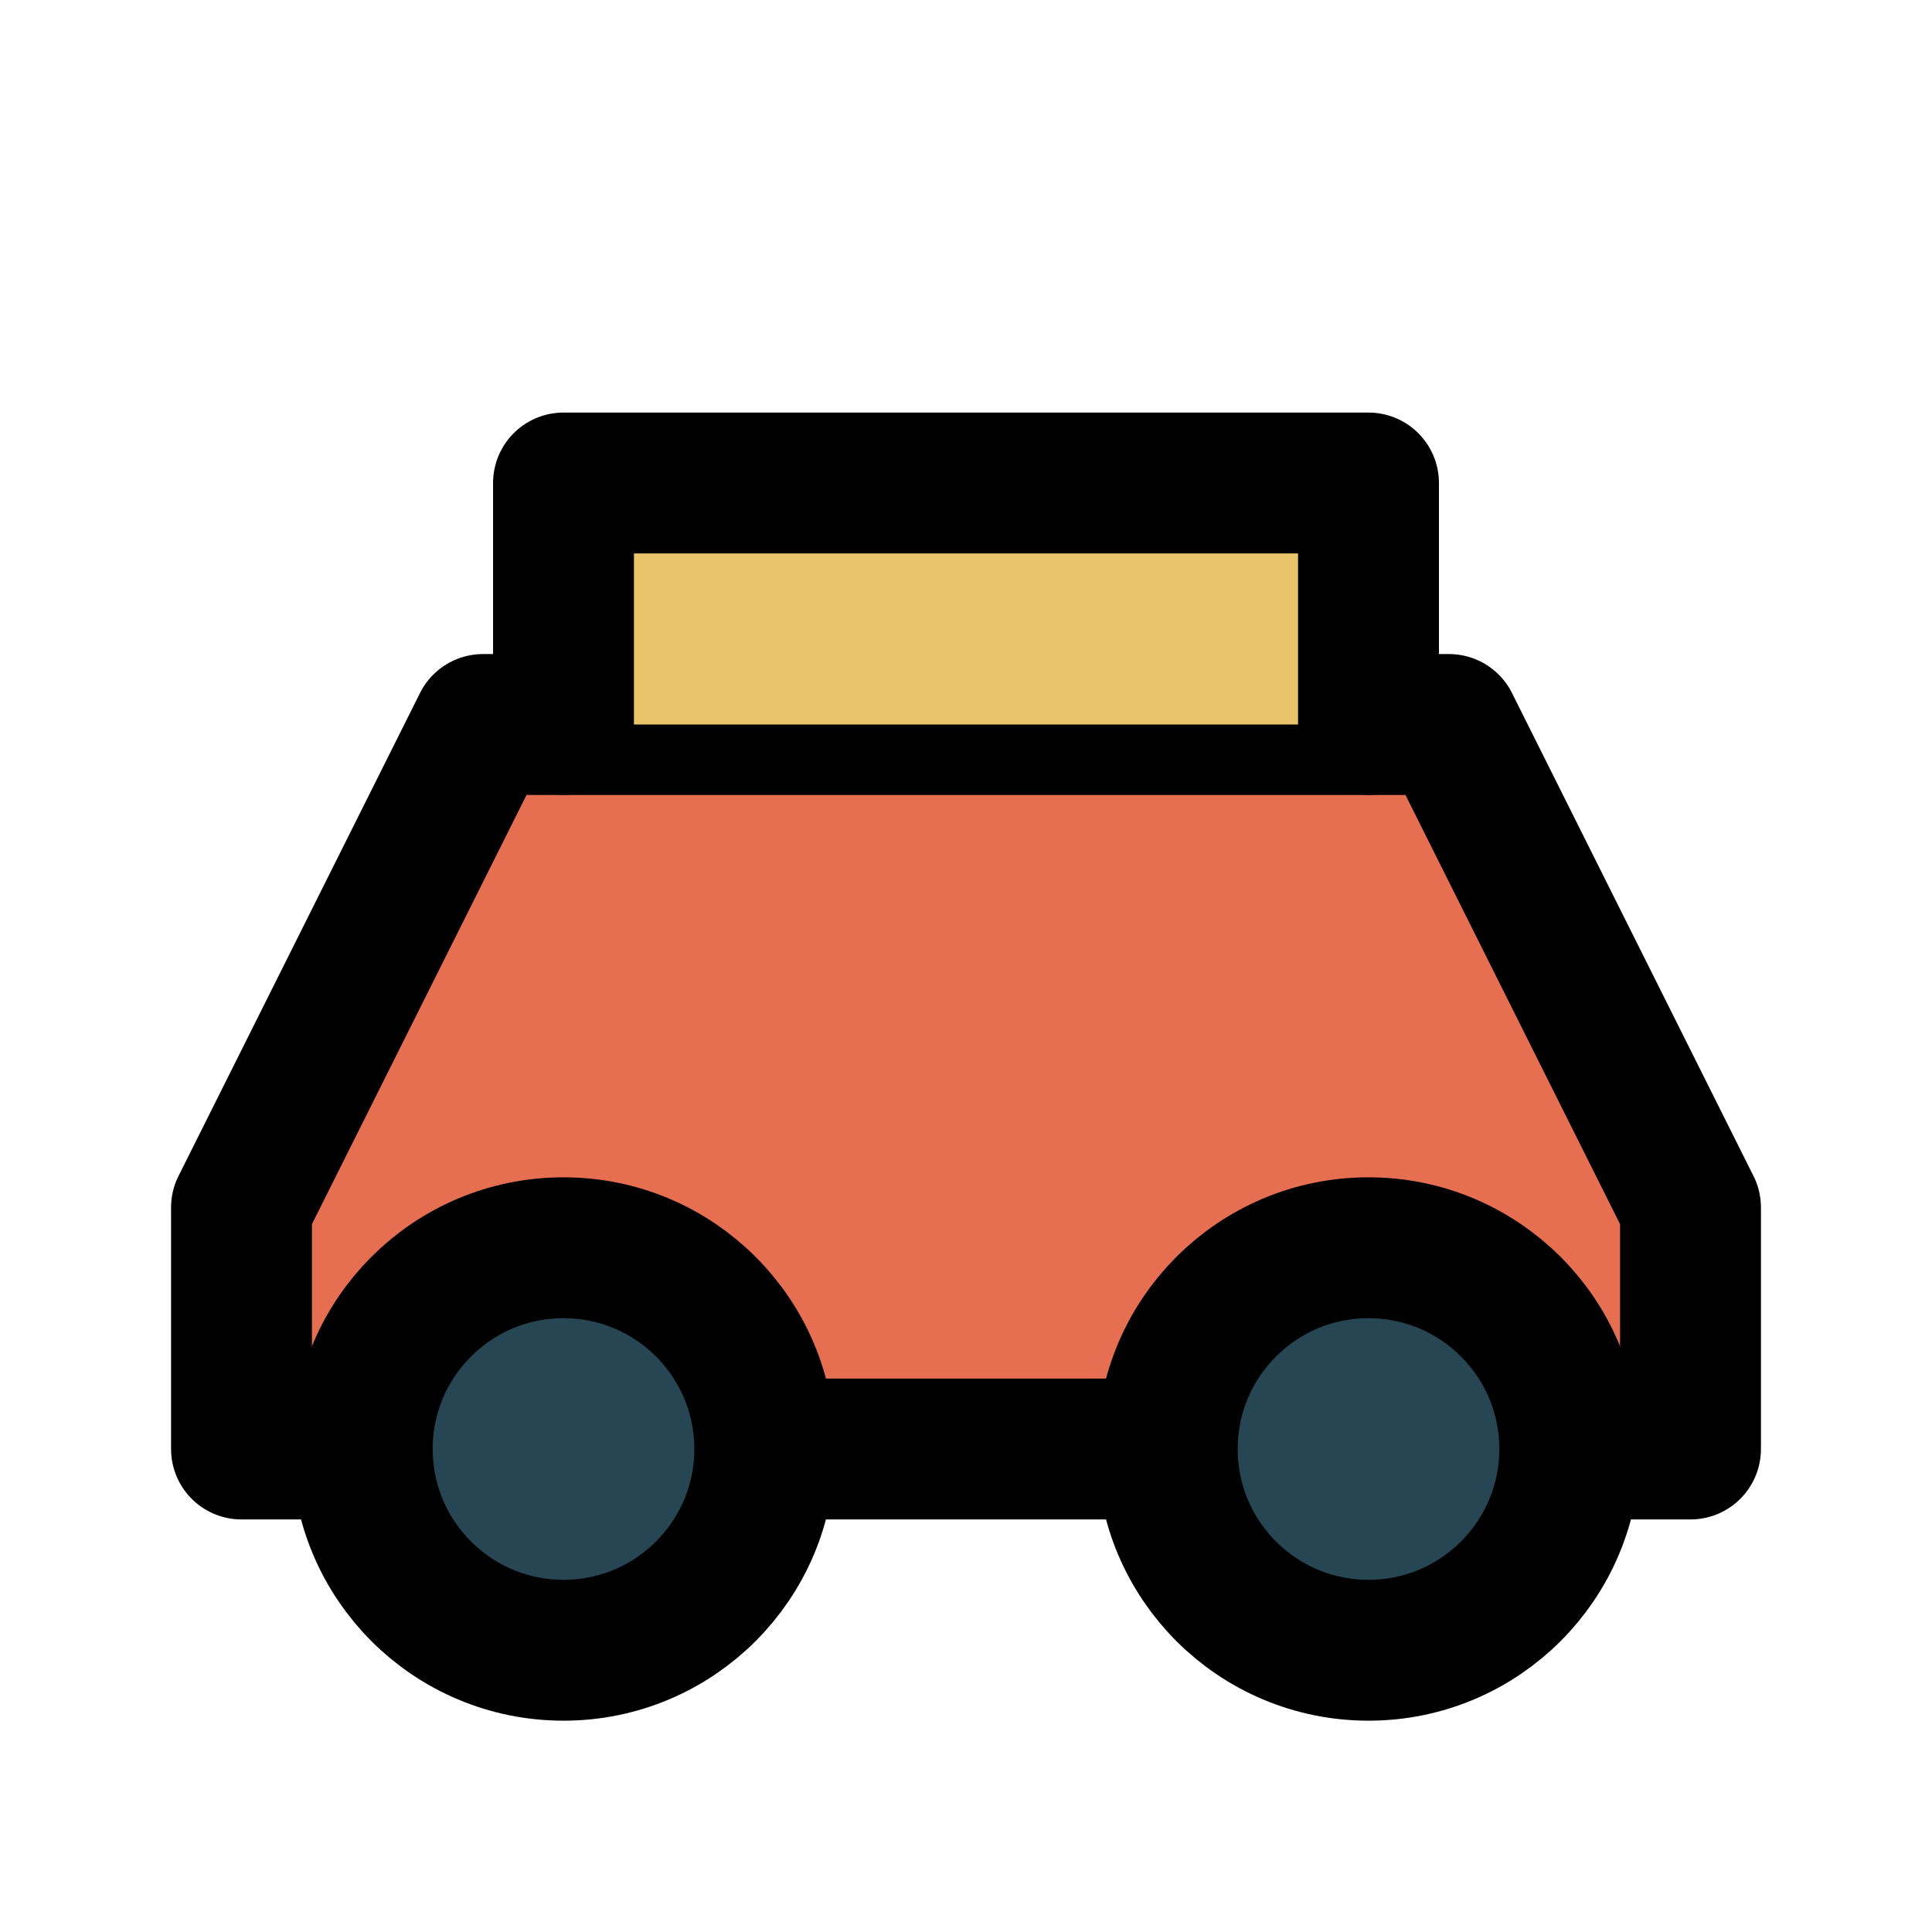
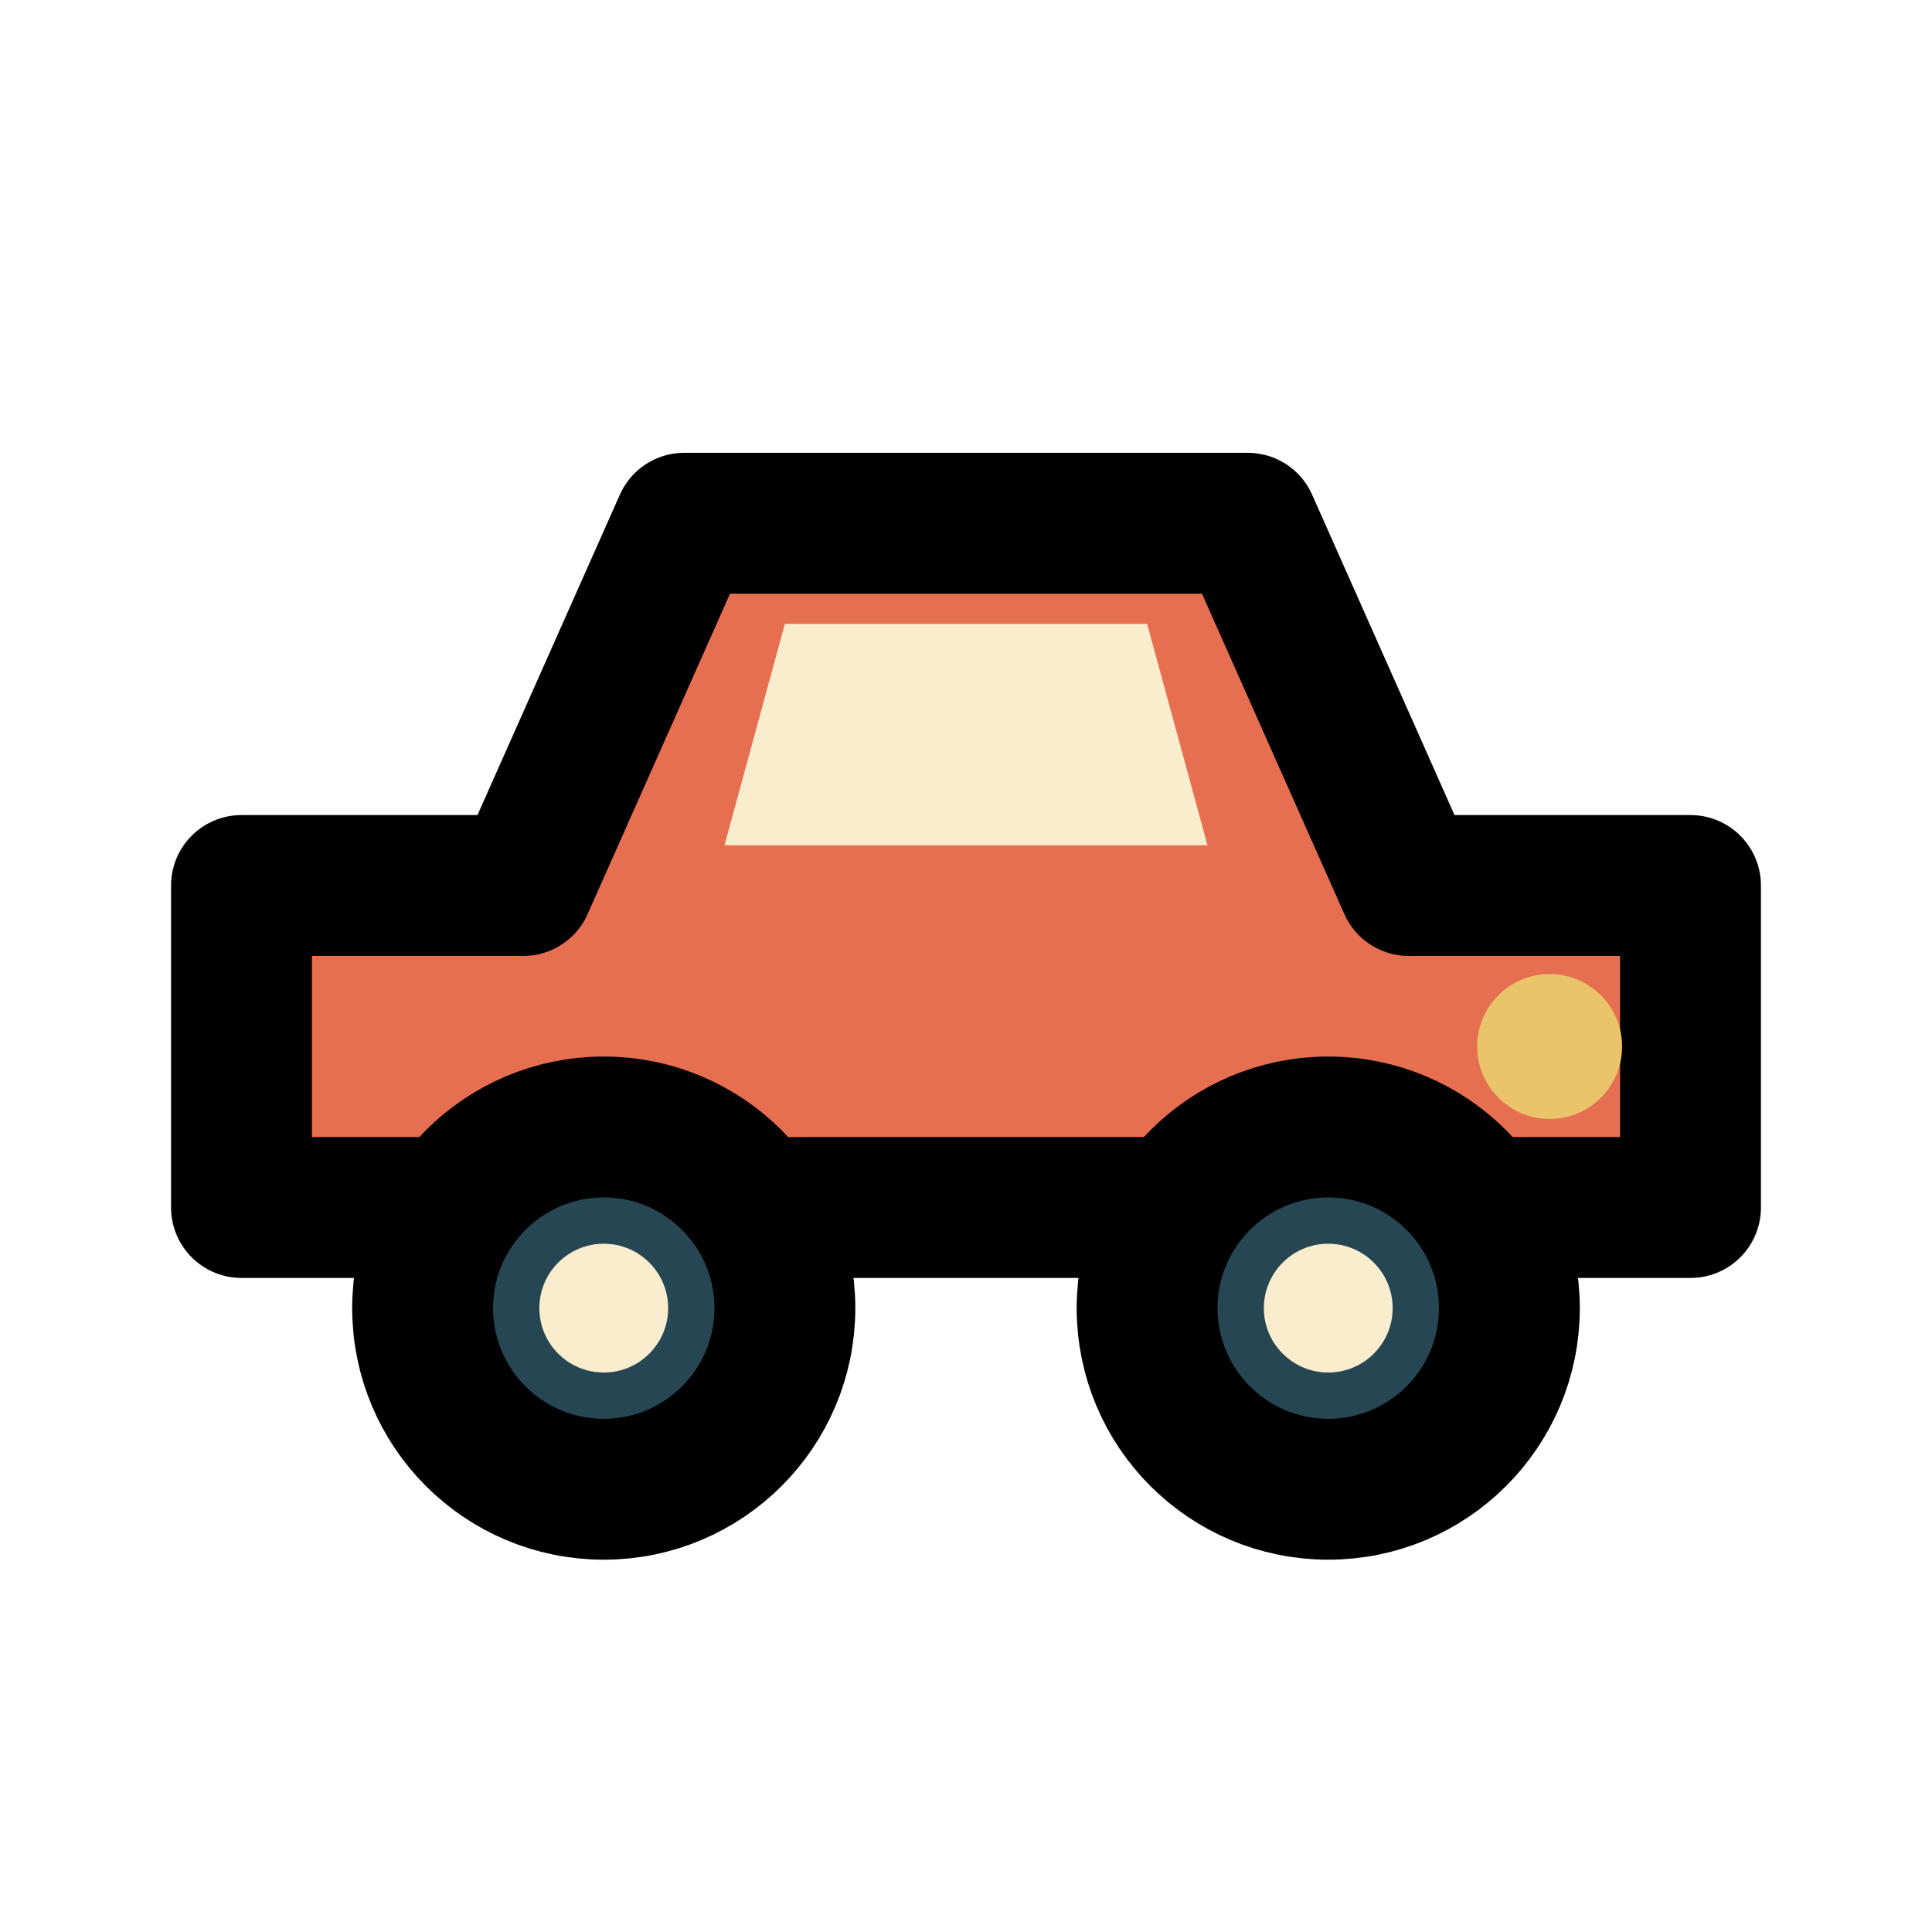
<svg xmlns="http://www.w3.org/2000/svg" viewBox="0 0 48 48" fill="none" stroke="currentColor" stroke-width="3.5" stroke-linecap="round" stroke-linejoin="round">
-   <path d="M6 30 L6 36 L42 36 L42 30 L36 18 L12 18 Z" fill="#E76F51" />
-   <path d="M14 18 L14 12 L34 12 L34 18" fill="#E9C46A" />
-   <circle cx="14" cy="36" r="5" fill="#264653" />
-   <circle cx="34" cy="36" r="5" fill="#264653" />
+   <path d="M6 22 L13 22 L17 13 L31 13 L35 22 L42 22 L42 30 L6 30 Z" fill="#E76F51" />
+   <path d="M18 21 L19.5 15.5 L28.5 15.5 L30 21 Z" fill="#FAEDCD" stroke="none" />
+   <circle cx="15" cy="32.5" r="4.5" fill="#264653" />
+   <circle cx="33" cy="32.5" r="4.5" fill="#264653" />
+   <circle cx="15" cy="32.5" r="1.6" fill="#FAEDCD" stroke="none" />
+   <circle cx="33" cy="32.5" r="1.6" fill="#FAEDCD" stroke="none" />
+   <circle cx="38.5" cy="26" r="1.8" fill="#E9C46A" stroke="none" />
</svg>
